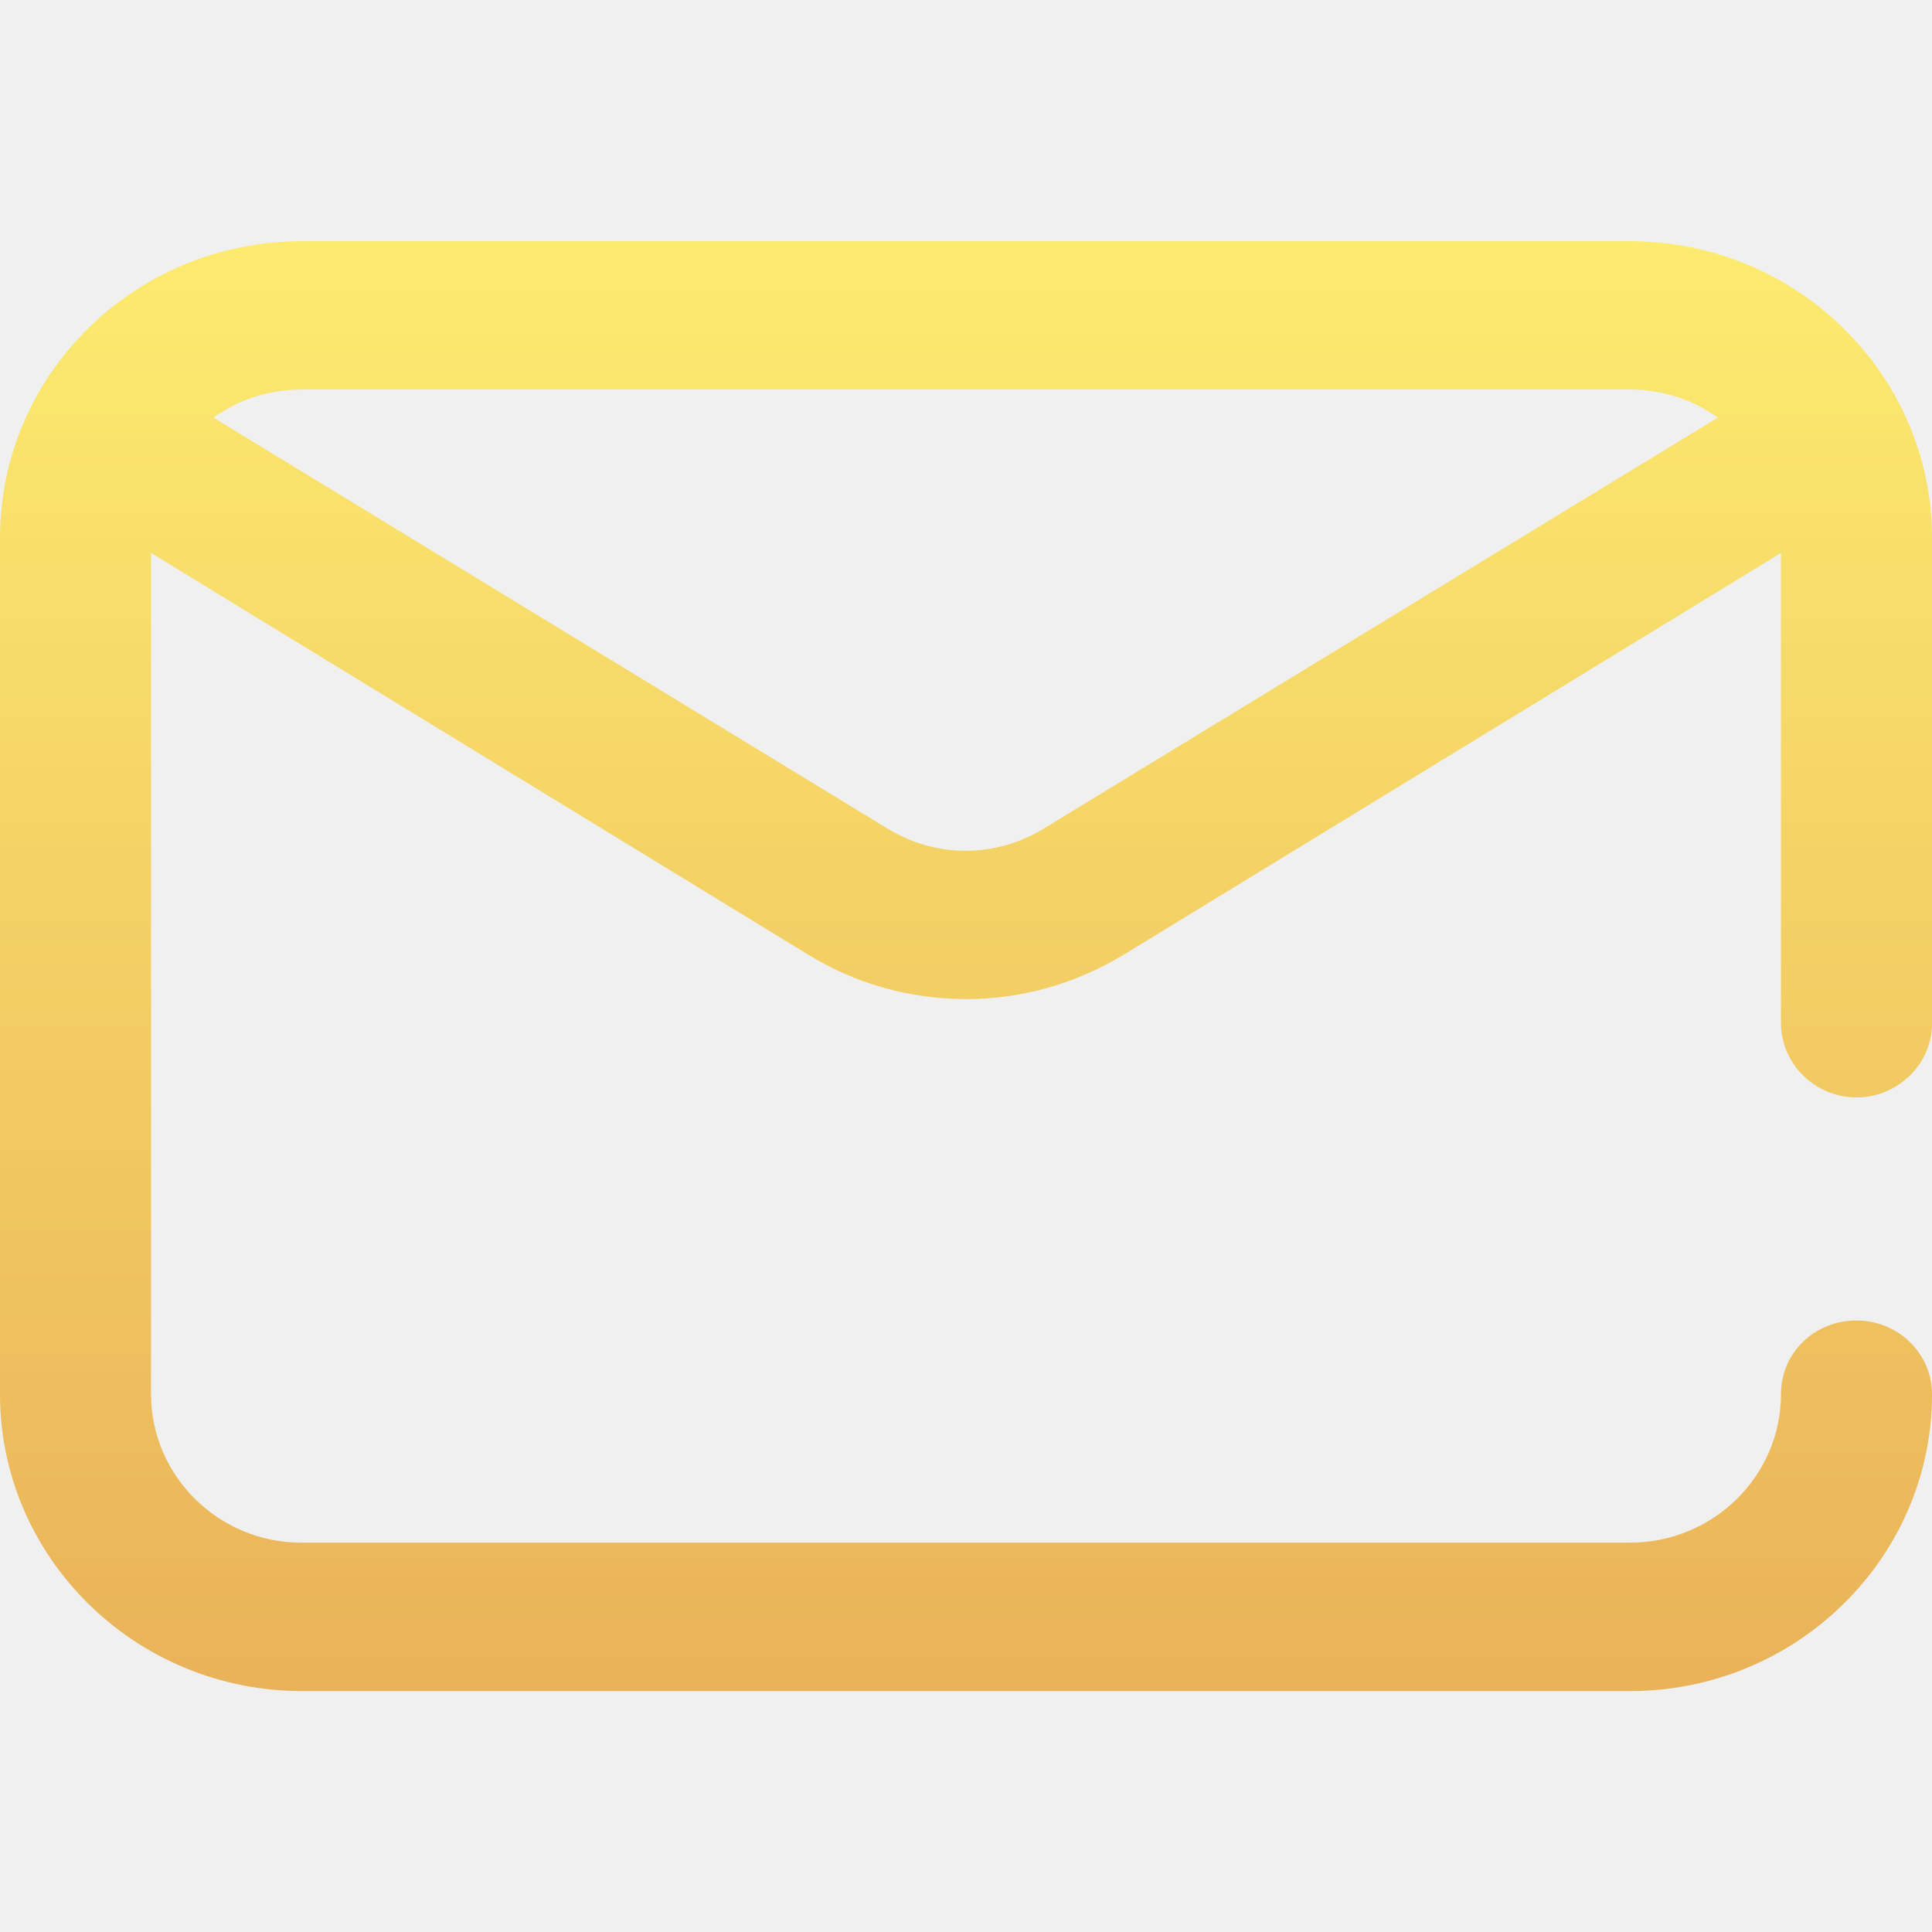
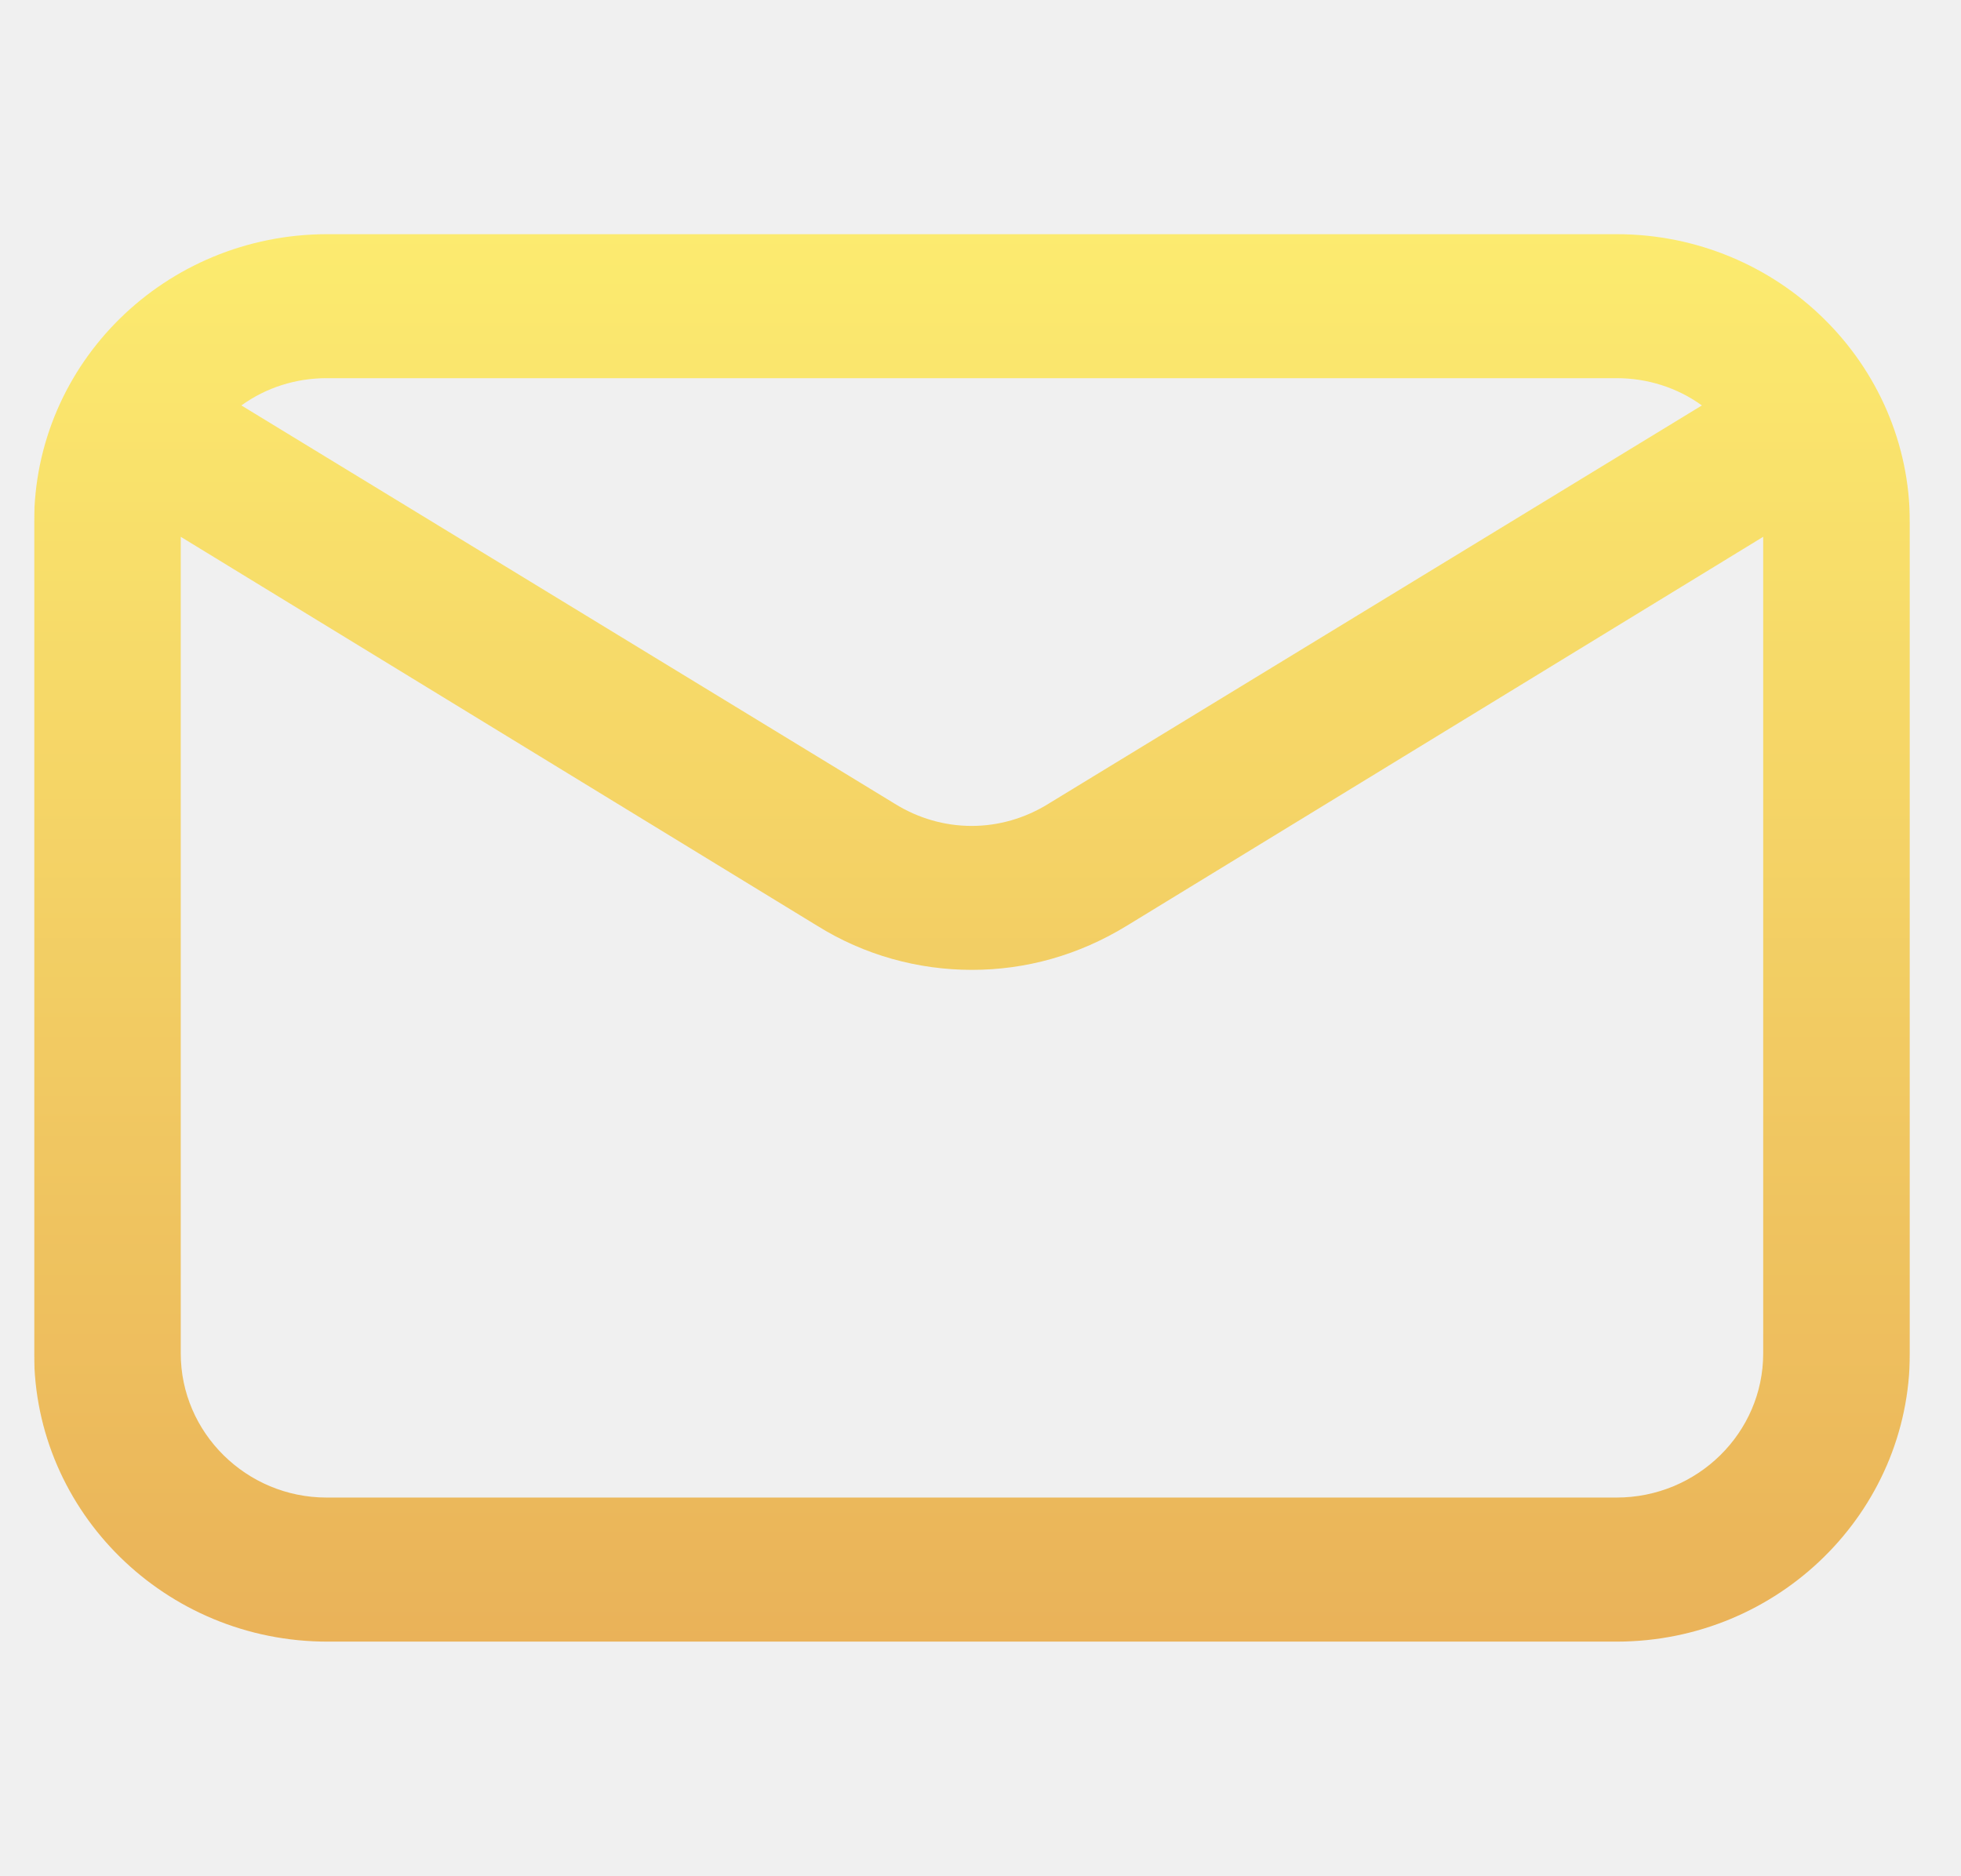
- <svg xmlns="http://www.w3.org/2000/svg" width="22" height="22" viewBox="0 0 22 22" fill="none">
+ <svg xmlns="http://www.w3.org/2000/svg" width="23" height="22" viewBox="0 0 23 22" fill="none">
+   <g id="Mail" clip-path="url(#clip0_152_223)">
+     <path id="åç» 5" opacity="0.8" fill-rule="evenodd" clip-rule="evenodd" d="M0.4 15.877V6.127C0.4 4.257 1.94 2.747 3.84 2.747H18.96C20.86 2.747 22.4 4.267 22.4 6.127V11.657V15.877C22.4 17.737 20.86 19.257 18.96 19.257H3.84C1.94 19.257 0.4 17.737 0.4 15.877ZM20.68 15.877V11.647V6.297L13.22 10.857C12.65 11.207 12.03 11.377 11.4 11.377C10.77 11.377 10.14 11.207 9.58 10.857L2.12 6.297V15.877C2.12 16.807 2.89 17.567 3.83 17.567H18.96C19.91 17.567 20.68 16.807 20.68 15.877ZM19.961 4.756L12.301 9.426C11.741 9.776 11.051 9.776 10.491 9.426L2.831 4.756C3.121 4.546 3.471 4.436 3.831 4.436H18.961C19.321 4.436 19.671 4.546 19.961 4.756Z" fill="url(#paint0_linear_152_223)" />
+   </g>
  <defs>
-     <linearGradient id="linear_0" x1="50%" y1="0%" x2="50%" y2="100%" gradientUnits="objectBoundingBox">
-       <stop offset="0" stop-color="#FFEA4F" stop-opacity="1" />
-       <stop offset="1" stop-color="#E8A333" stop-opacity="1" />
+     <linearGradient id="paint0_linear_152_223" x1="0.4" y1="2.747" x2="0.4" y2="19.257" gradientUnits="userSpaceOnUse">
+       <stop stop-color="#FFEA4F" />
+       <stop offset="1" stop-color="#E8A333" />
    </linearGradient>
+     <clipPath id="clip0_152_223">
+       <rect width="22" height="22" fill="white" transform="translate(0.400024)" />
+     </clipPath>
  </defs>
-   <g opacity="1" transform="translate(0.000006103516 0)  rotate(0 11 11)">
-     <path id="分组 5" fill-rule="evenodd" fill="url(#linear_0)" transform="translate(0 2.746627)  rotate(0 11 8.253373)" opacity="0.8" d="M21.14 9.75Z M22 8.91L22 3.38C22 1.52 20.46 0 18.56 0L3.44 0C1.54 0 0 1.51 0 3.38L0 13.13C0 14.99 1.54 16.51 3.44 16.51L18.56 16.51C20.46 16.51 22 14.99 22 13.13C22 12.66 21.61 12.29 21.14 12.29C20.66 12.29 20.28 12.66 20.28 13.13C20.28 14.06 19.51 14.82 18.56 14.82L3.43 14.82C2.49 14.82 1.72 14.06 1.72 13.13L1.72 3.55L9.18 8.11C9.74 8.46 10.37 8.63 11 8.63C11.63 8.63 12.25 8.46 12.82 8.11L20.28 3.55L20.28 8.9C20.28 9.37 20.67 9.75 21.14 9.75C21.61 9.75 22 9.37 22 8.91Z M11.901 6.679L19.561 2.009C19.271 1.799 18.921 1.689 18.561 1.689L3.431 1.689C3.071 1.689 2.721 1.799 2.431 2.009L10.091 6.679C10.651 7.029 11.341 7.029 11.901 6.679L11.901 6.679Z " />
-   </g>
</svg>
